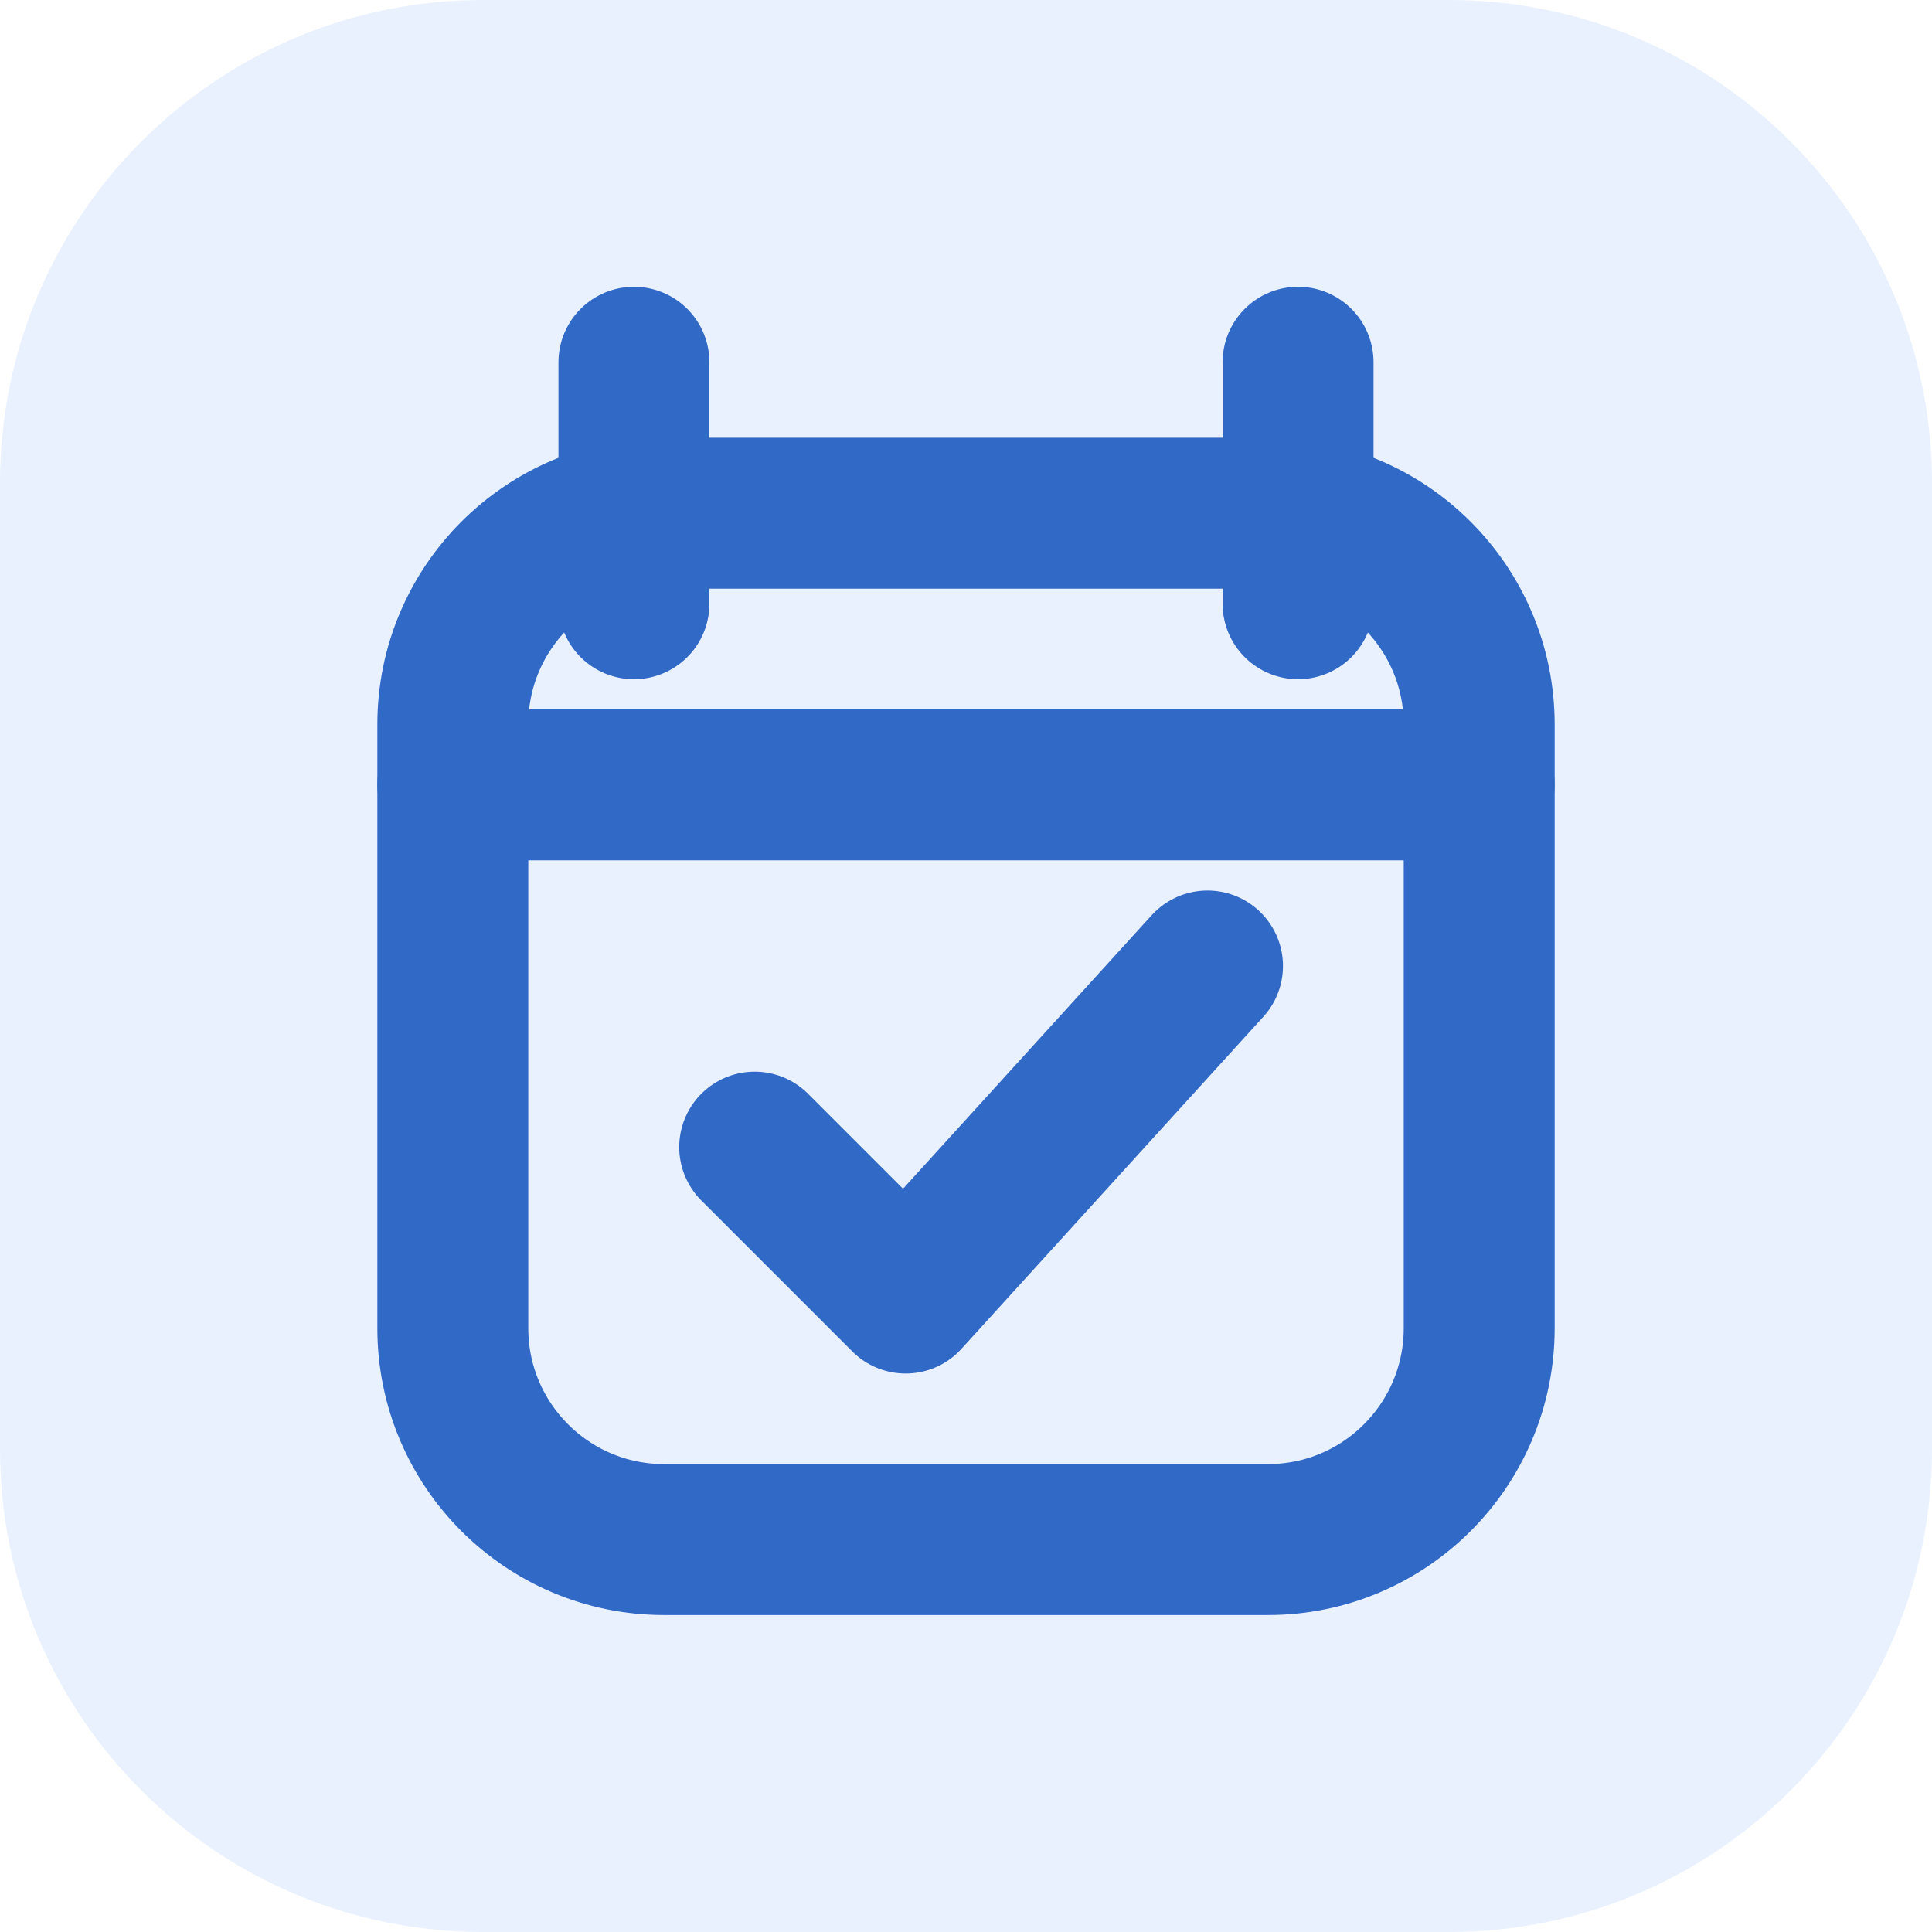
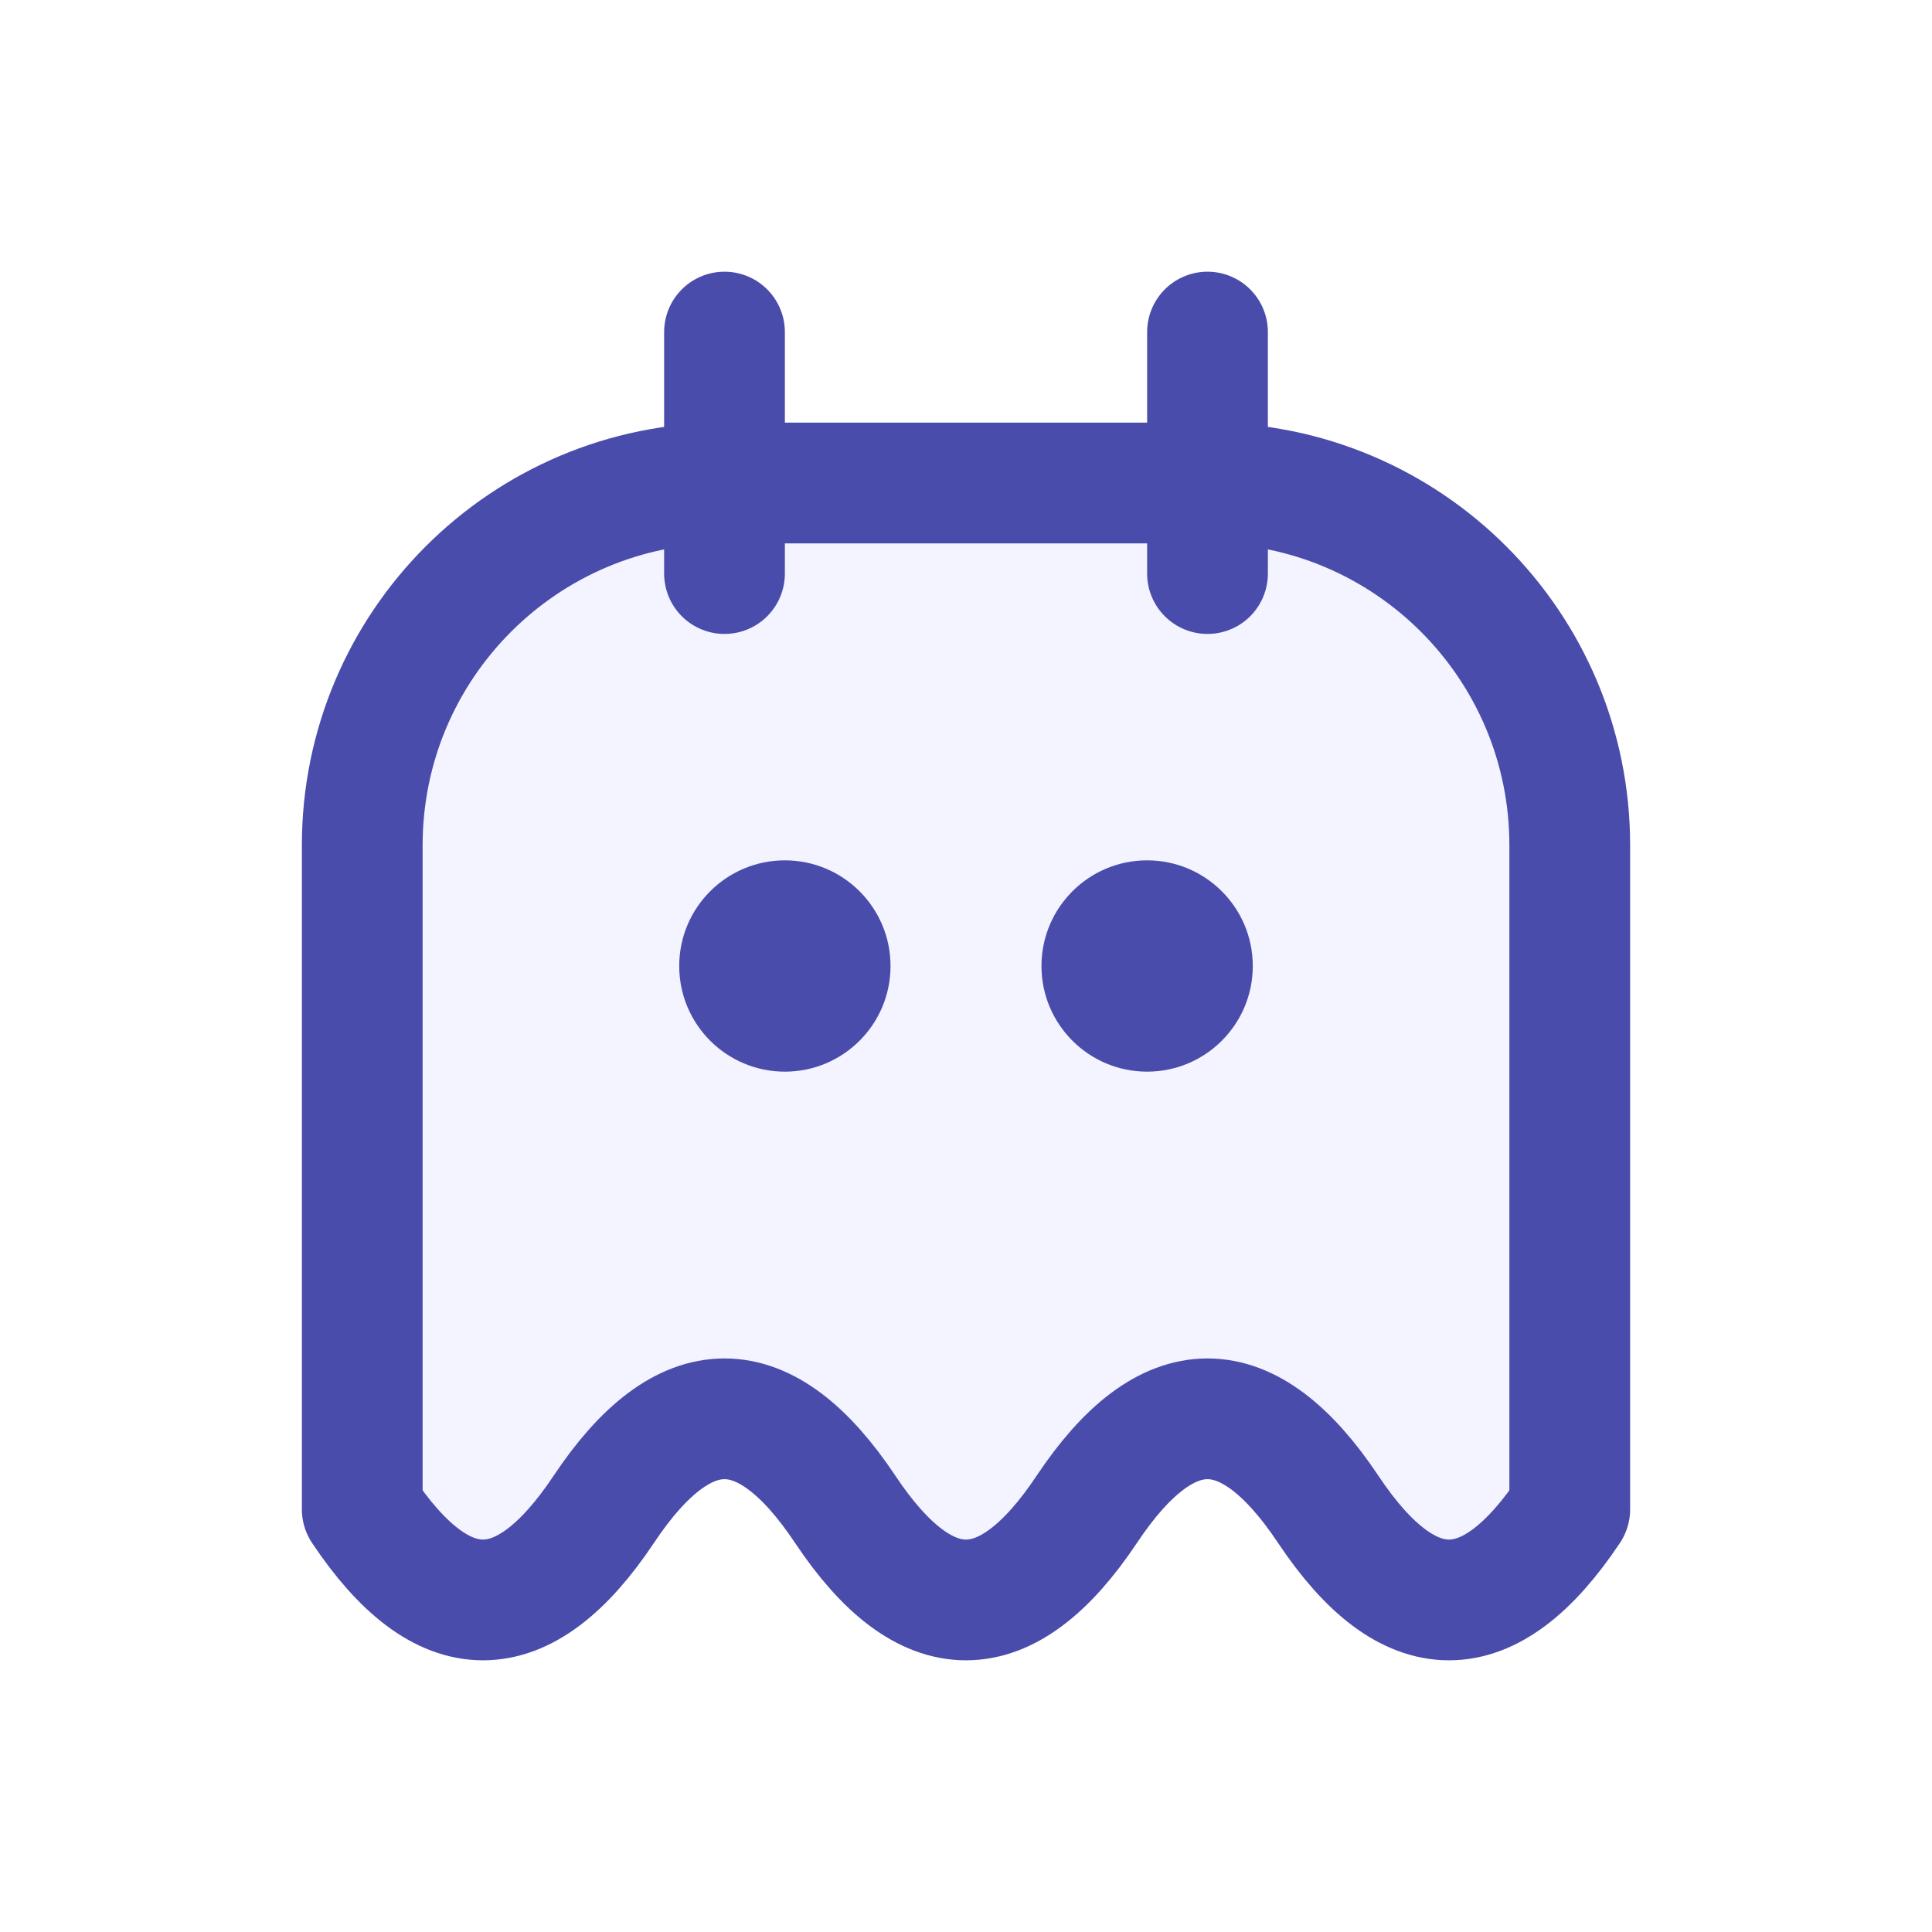
- <svg xmlns="http://www.w3.org/2000/svg" viewBox="0 0 64 64" fill="none">
-   <rect width="64" height="64" rx="16" fill="#e9f1ff" />
-   <path d="M21 12v8M43 12v8M15 26h34" stroke="#3169c6" stroke-width="5" stroke-linecap="round" />
-   <rect x="15" y="17" width="34" height="34" rx="7" stroke="#3169c6" stroke-width="5" />
-   <path d="m25 38 5 5 10-11" stroke="#3169c6" stroke-width="5" stroke-linecap="round" stroke-linejoin="round" />
+ <svg xmlns="http://www.w3.org/2000/svg" viewBox="0 -1 32 32" fill="none">
+   <style>
+     .body{fill:#f3f4ff;stroke:#4a4cac}.tabs{stroke:#4a4cac}.eye{fill:#4a4cac}
+     @media (prefers-color-scheme: dark){.body{fill:#e5e6fc;stroke:#e5e6fc}.tabs{stroke:#e5e6fc}.eye{fill:#131428}}
+   </style>
+   <path class="body" d="M6 13a6 6 0 0 1 6-6h8a6 6 0 0 1 6 6v11q-2 3-4 0q-2-3-4 0q-2 3-4 0q-2-3-4 0q-2 3-4 0Z" stroke-width="2" stroke-linejoin="round" />
+   <path class="tabs" d="M12 4.5v4M20 4.5v4" stroke-width="2" stroke-linecap="round" />
+   <circle class="eye" cx="13" cy="15" r="1.75" />
+   <circle class="eye" cx="19" cy="15" r="1.75" />
</svg>
